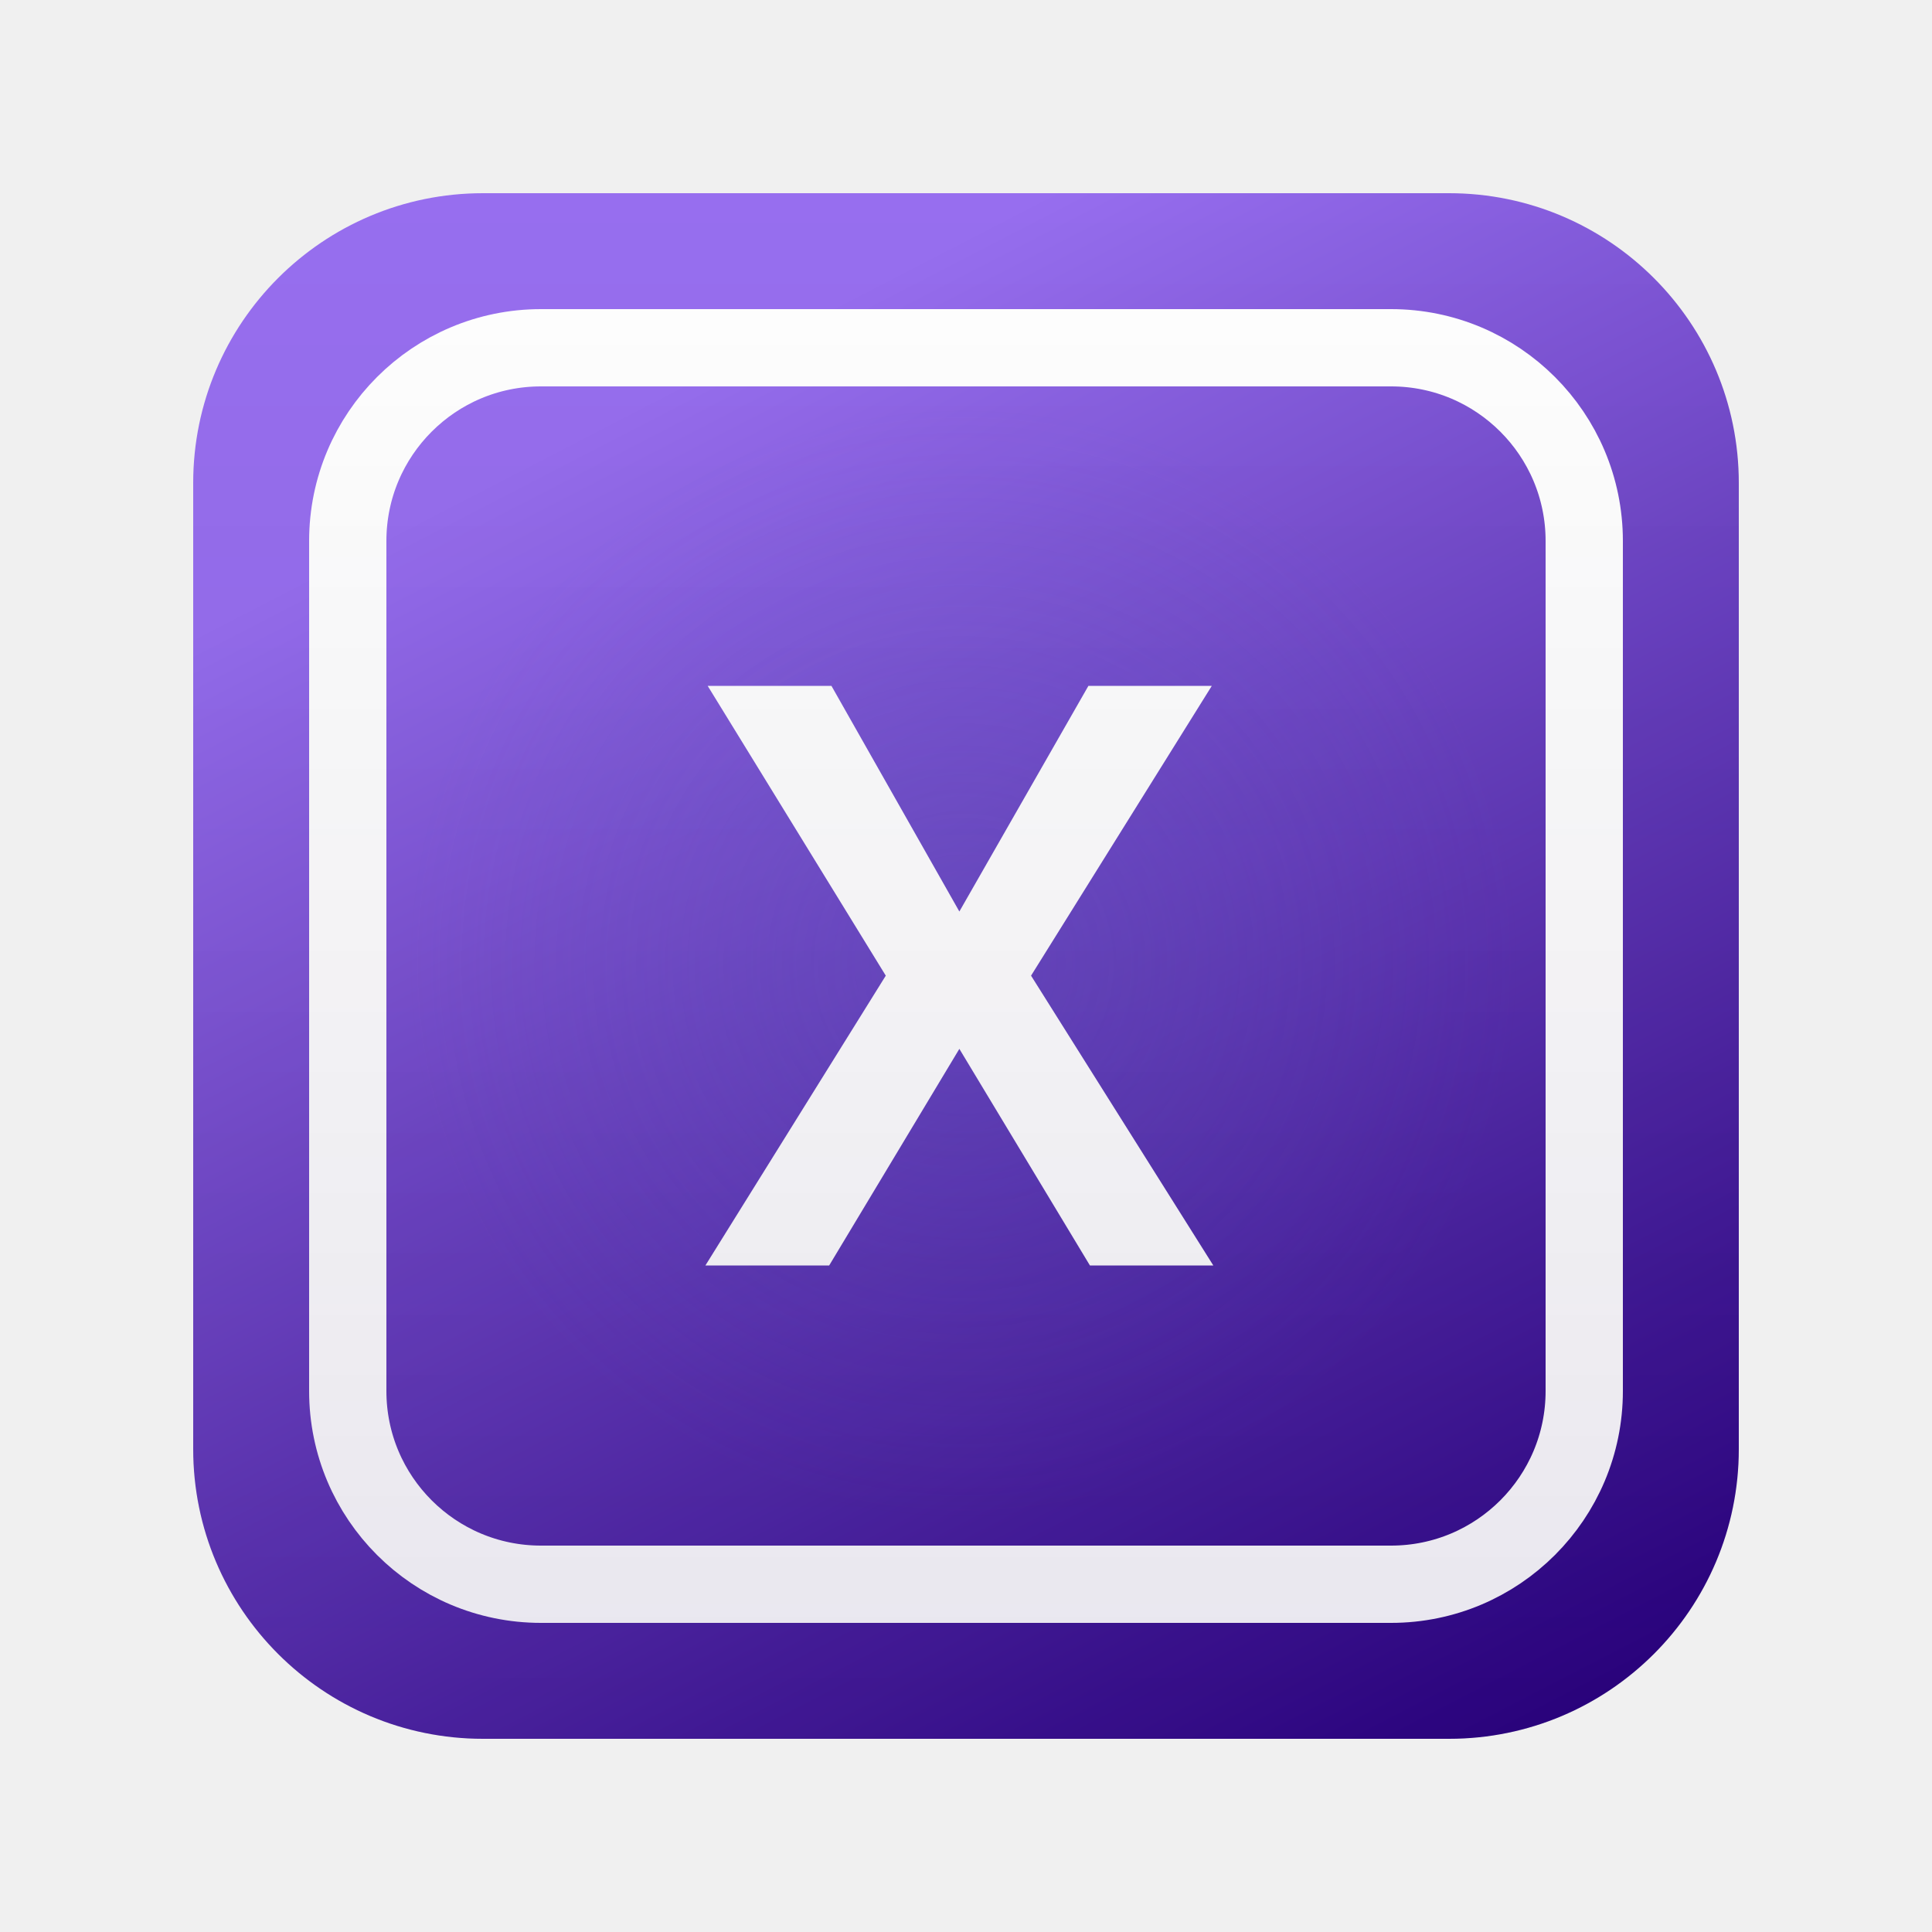
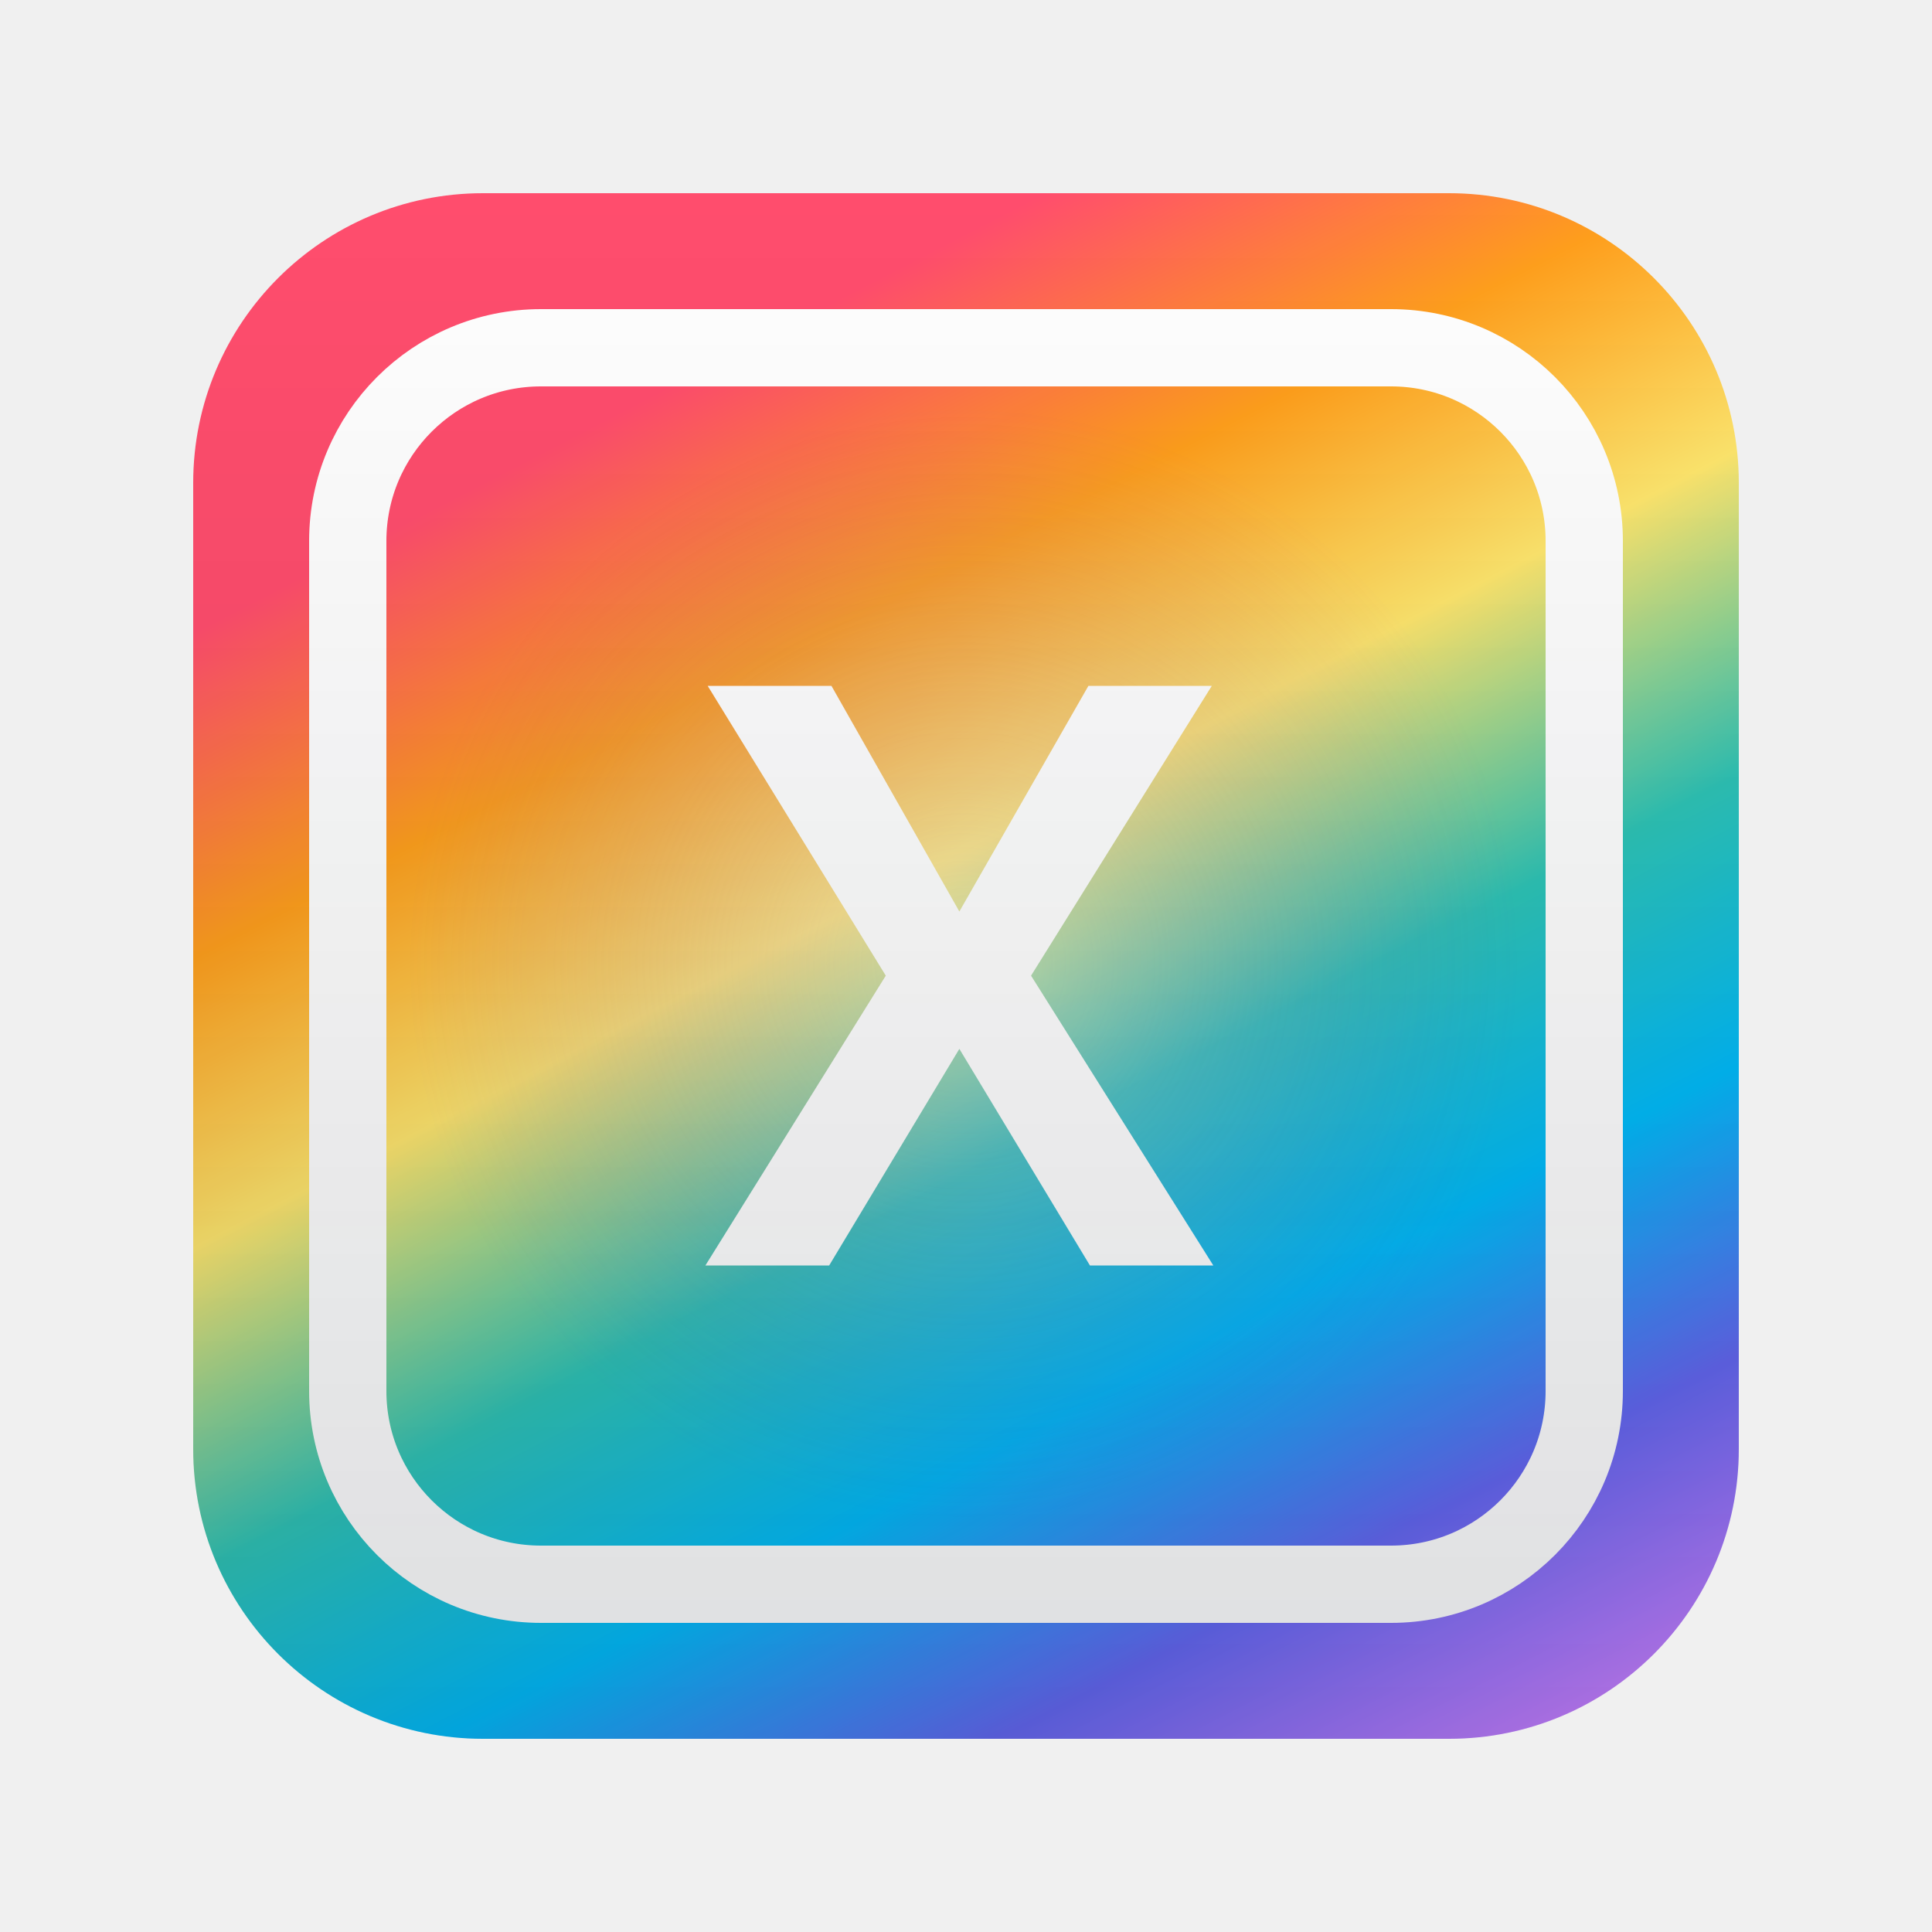
<svg xmlns="http://www.w3.org/2000/svg" width="400" height="400" viewBox="0 0 400 400" fill="none">
  <rect x="40" y="40" width="320" height="320" rx="60" fill="url(#paint0_linear_102_3)" />
  <circle cx="199.5" cy="199.5" r="115.5" fill="url(#paint1_radial_102_3)" />
  <rect x="72" y="72" width="256" height="256" rx="40" stroke="white" stroke-width="16" />
  <path d="M172.141 142L198.625 188.719L225.344 142H250.891L213.469 202L251.203 262H225.656L198.625 217.156L171.672 262H146.047L183.391 202L146.516 142H172.141Z" fill="white" />
  <rect x="40" y="40" width="320" height="320" rx="60" fill="url(#paint2_linear_102_3)" />
  <defs>
    <linearGradient id="paint0_linear_102_3" x1="169.5" y1="64" x2="322.5" y2="360" gradientUnits="userSpaceOnUse">
-       <stop stop-color="#976EEF" />
-       <stop offset="1" stop-color="#29017E" />
+       <stop stop-color="#FF4D6D" />
+       <stop offset="0.18" stop-color="#FF9F1C" />
+       <stop offset="0.34" stop-color="#FFE66D" />
+       <stop offset="0.52" stop-color="#2EC4B6" />
+       <stop offset="0.68" stop-color="#00BBF9" />
+       <stop offset="0.84" stop-color="#6366F1" />
+       <stop offset="1" stop-color="#C77DFF" />
    </linearGradient>
    <radialGradient id="paint1_radial_102_3" cx="0" cy="0" r="1" gradientUnits="userSpaceOnUse" gradientTransform="translate(199.5 199.5) rotate(90) scale(115.5)">
-       <stop stop-color="#6259C2" stop-opacity="0.3" />
-       <stop offset="1" stop-color="#6259C2" stop-opacity="0" />
+       <stop stop-color="white" stop-opacity="0.32" />
+       <stop offset="1" stop-color="#7C3AED" stop-opacity="0" />
    </radialGradient>
    <linearGradient id="paint2_linear_102_3" x1="200" y1="40" x2="200" y2="360" gradientUnits="userSpaceOnUse">
      <stop stop-opacity="0" />
-       <stop offset="1" stop-color="#1D005A" stop-opacity="0.1" />
+       <stop offset="1" stop-color="#111827" stop-opacity="0.14" />
    </linearGradient>
  </defs>
</svg>
